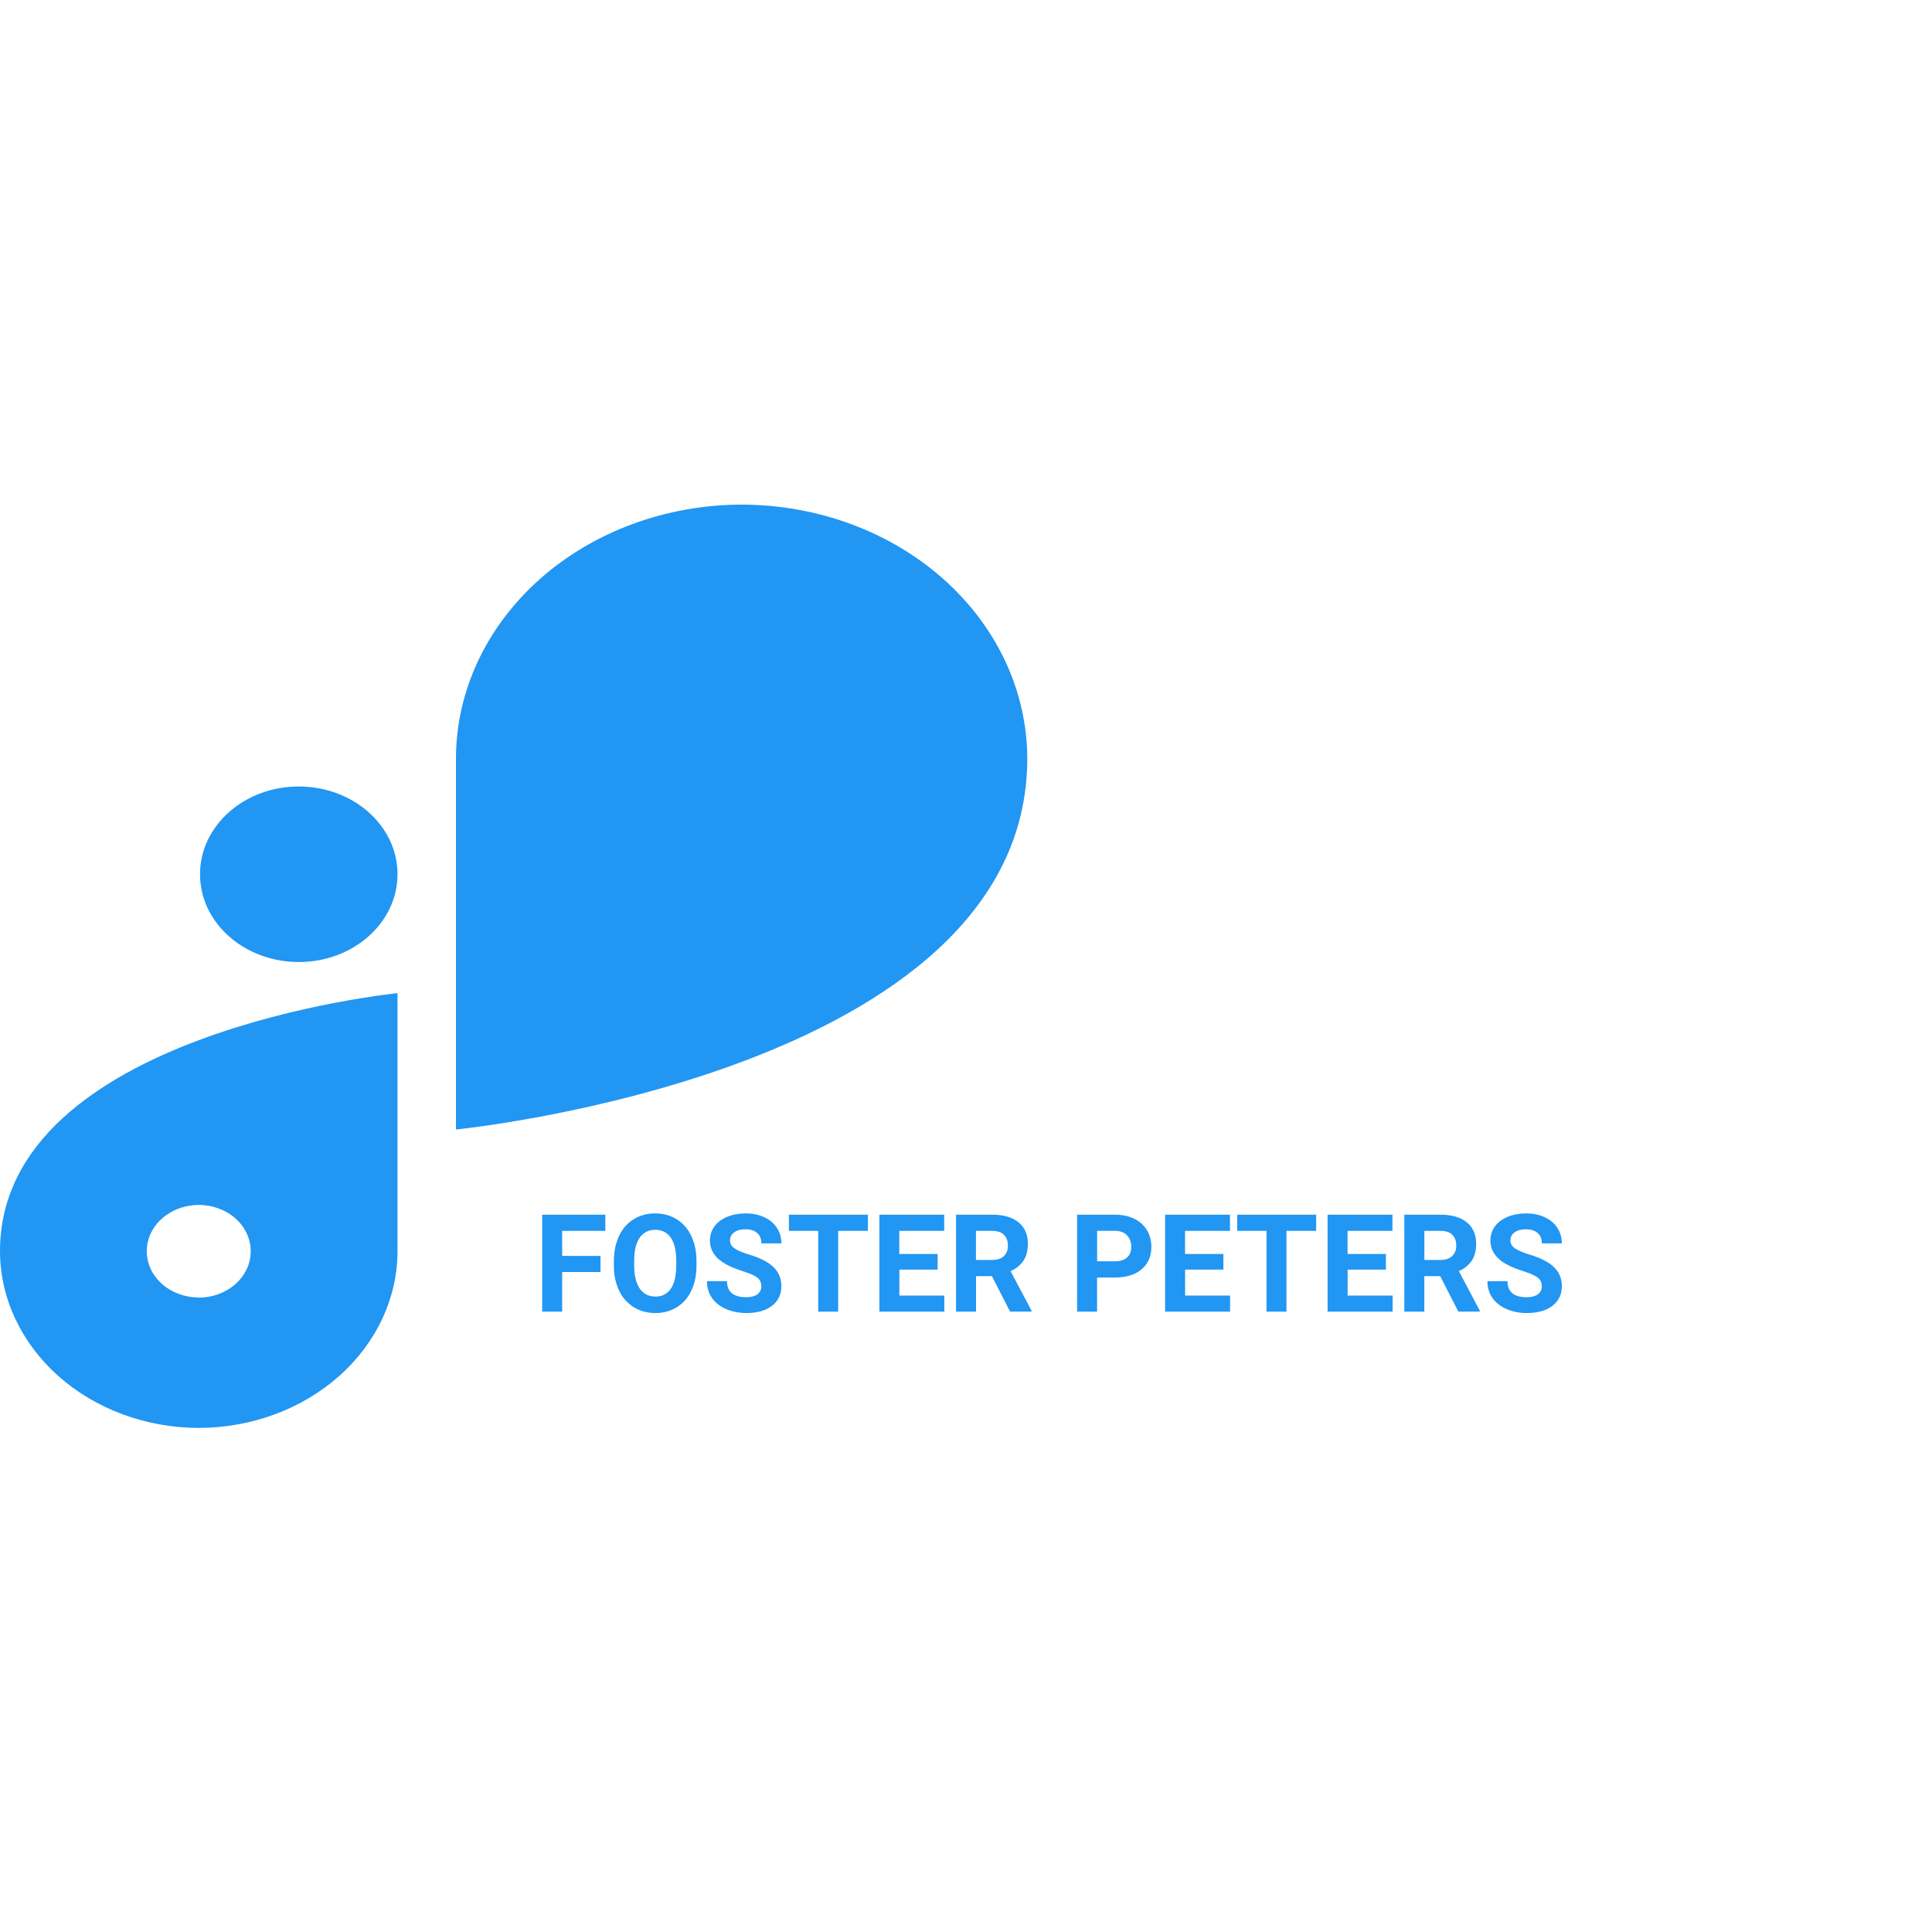
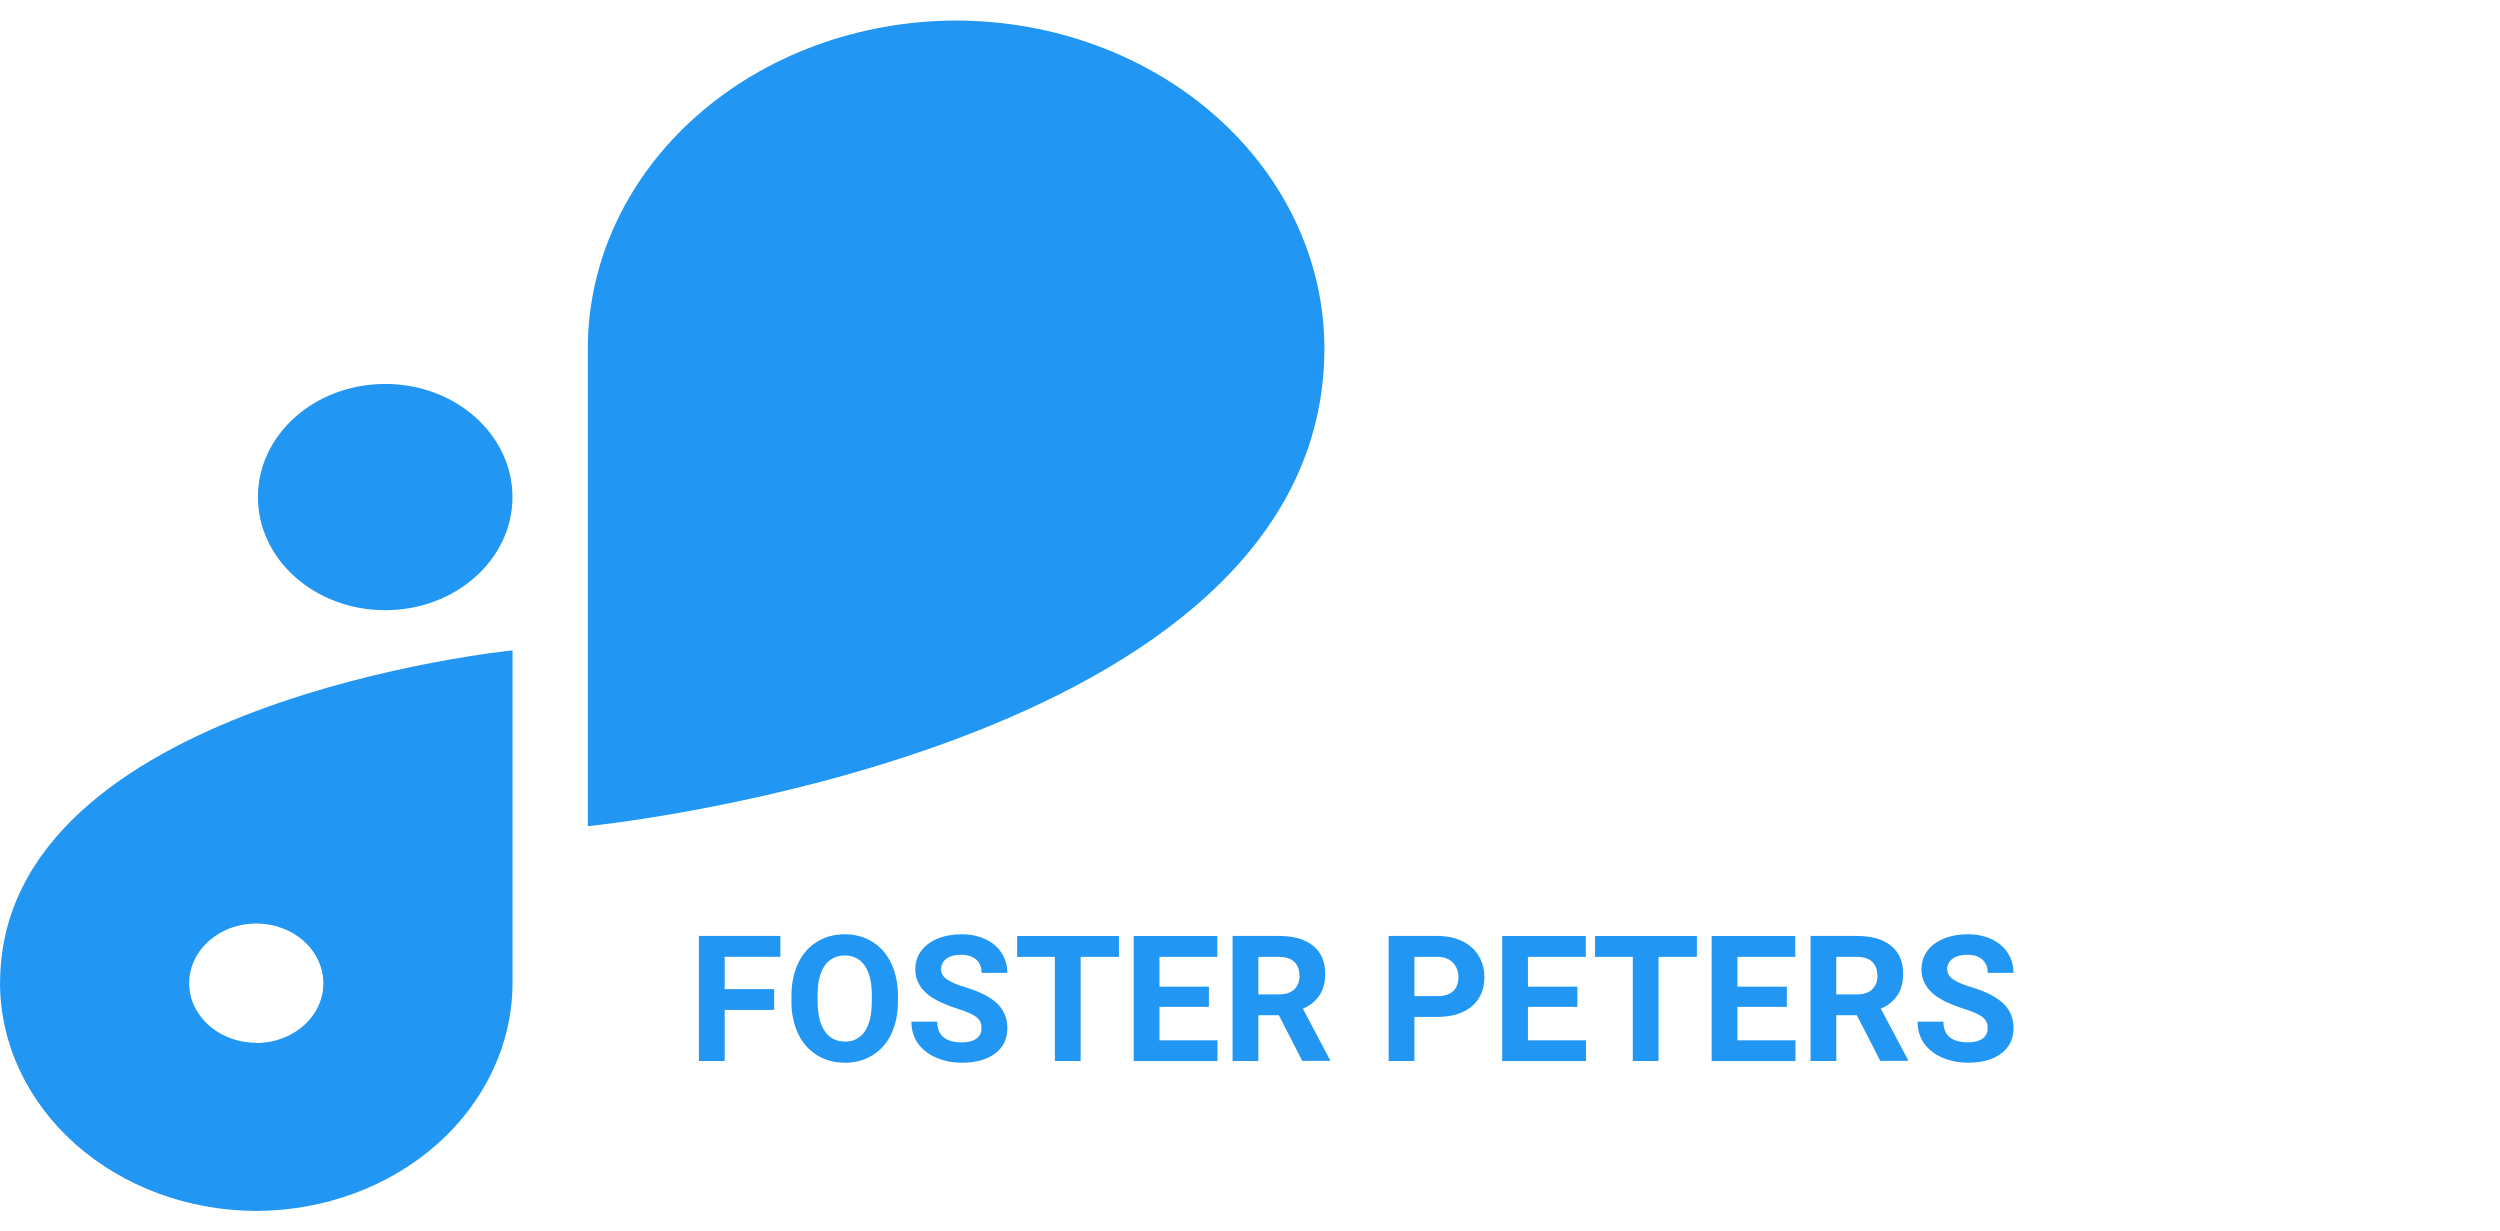
- <svg xmlns="http://www.w3.org/2000/svg" version="1.1" width="32" height="32" viewBox="0 0 32 32">
-   <path fill="#2196f3" d="M4.949 13.027h-0.001c-0.903 0-1.635 0.65-1.635 1.453v0.001c0 0.802 0.732 1.453 1.635 1.453h0.001c0.903 0 1.635-0.651 1.635-1.453v-0.001c0-0.803-0.732-1.453-1.635-1.453zM17.015 12.563c-0.003-1.114-0.502-2.183-1.388-2.971s-2.088-1.232-3.342-1.234c-1.254 0.002-2.457 0.446-3.344 1.234s-1.387 1.856-1.389 2.971v6.145s9.462-0.937 9.463-6.144v-0.001zM0 20.725c0.002 0.776 0.35 1.518 0.967 2.067s1.453 0.857 2.325 0.859c0.872-0.002 1.708-0.311 2.325-0.859s0.965-1.291 0.967-2.066v-4.276s-6.584 0.652-6.584 4.275zM3.292 21.49c-0.171 0-0.337-0.045-0.479-0.129-0.138-0.081-0.247-0.198-0.315-0.339l-0.002-0.005c-0.041-0.086-0.065-0.186-0.065-0.293 0-0.053 0.006-0.105 0.017-0.154l-0.001 0.005c0.033-0.149 0.115-0.285 0.236-0.392s0.27-0.18 0.436-0.209l0.005-0.001c0.051-0.009 0.109-0.015 0.168-0.015 0.118 0 0.232 0.021 0.336 0.060l-0.007-0.002c0.158 0.058 0.293 0.156 0.387 0.282s0.145 0.274 0.145 0.425c0 0.101-0.021 0.201-0.065 0.294-0.047 0.098-0.109 0.181-0.186 0.249l-0.001 0.001c-0.080 0.072-0.175 0.128-0.28 0.167-0.098 0.037-0.212 0.059-0.33 0.059 0 0 0 0-0.001 0v0-0.003zM9.946 21.069h-0.635v0.656h-0.331v-1.606h1.046v0.268h-0.715v0.415h0.635v0.267zM11.536 20.959c0 0.158-0.028 0.297-0.084 0.416s-0.136 0.211-0.241 0.276c-0.098 0.061-0.217 0.097-0.345 0.097-0.004 0-0.008 0-0.012 0h0.001c-0.133 0-0.252-0.032-0.357-0.096-0.105-0.066-0.189-0.159-0.241-0.27l-0.002-0.004c-0.055-0.116-0.087-0.253-0.087-0.397 0-0.005 0-0.009 0-0.014v0.001-0.079c0-0.158 0.029-0.297 0.085-0.417s0.138-0.213 0.242-0.277c0.104-0.065 0.223-0.097 0.357-0.097s0.252 0.032 0.356 0.097c0.104 0.064 0.185 0.156 0.242 0.277s0.086 0.258 0.086 0.416v0.072zM11.201 20.885c0-0.168-0.030-0.296-0.090-0.384-0.054-0.080-0.143-0.131-0.245-0.131-0.005 0-0.009 0-0.014 0h0.001c-0.004 0-0.008 0-0.013 0-0.101 0-0.191 0.051-0.244 0.13l-0.001 0.001c-0.060 0.086-0.091 0.212-0.091 0.379v0.078c0 0.164 0.030 0.291 0.090 0.381s0.147 0.136 0.261 0.136c0.004 0 0.008 0 0.013 0 0.101 0 0.19-0.051 0.242-0.129l0.001-0.001c0.059-0.087 0.090-0.215 0.090-0.382v-0.078zM12.609 21.303c0-0.003 0-0.006 0-0.009 0-0.054-0.026-0.103-0.066-0.133v0c-0.044-0.034-0.123-0.069-0.238-0.106-0.106-0.033-0.196-0.070-0.282-0.115l0.010 0.005c-0.183-0.099-0.274-0.232-0.274-0.398 0-0.087 0.024-0.164 0.073-0.232 0.049-0.069 0.12-0.122 0.211-0.16s0.195-0.057 0.309-0.057c0.115 0 0.217 0.021 0.307 0.063s0.159 0.099 0.208 0.175c0.050 0.075 0.075 0.162 0.075 0.258h-0.331c0-0.073-0.023-0.131-0.069-0.171-0.046-0.041-0.111-0.062-0.195-0.062-0.081 0-0.144 0.017-0.189 0.052-0.041 0.029-0.067 0.077-0.067 0.131 0 0.001 0 0.003 0 0.004v0c0 0.052 0.026 0.096 0.078 0.131s0.131 0.068 0.233 0.099c0.188 0.056 0.325 0.127 0.411 0.211s0.129 0.188 0.129 0.313c0 0.139-0.053 0.248-0.158 0.328s-0.246 0.118-0.424 0.118c-0.123 0-0.236-0.023-0.338-0.068-0.095-0.040-0.174-0.104-0.232-0.184l-0.001-0.002c-0.050-0.074-0.079-0.165-0.079-0.264 0-0.004 0-0.007 0-0.011v0.001h0.332c0 0.177 0.106 0.266 0.318 0.266 0.079 0 0.14-0.016 0.184-0.047 0.040-0.029 0.066-0.076 0.066-0.128 0-0.002 0-0.004 0-0.007v0zM14.375 20.387h-0.492v1.338h-0.331v-1.338h-0.485v-0.268h1.308v0.268zM15.531 21.029h-0.635v0.43h0.745v0.266h-1.076v-1.606h1.074v0.268h-0.744v0.383h0.635v0.259zM16.43 21.137h-0.264v0.588h-0.331v-1.606h0.597c0.19 0 0.336 0.043 0.439 0.127s0.154 0.204 0.154 0.358c0 0.11-0.024 0.201-0.072 0.275-0.053 0.077-0.126 0.137-0.212 0.173l-0.003 0.001 0.347 0.656v0.015h-0.355l-0.301-0.587zM16.166 20.869h0.267c0.083 0 0.147-0.021 0.193-0.063 0.042-0.041 0.068-0.099 0.068-0.163 0-0.004 0-0.009 0-0.013v0.001c0-0.076-0.021-0.136-0.065-0.179s-0.108-0.065-0.198-0.065h-0.266v0.482zM18.171 21.159v0.566h-0.331v-1.606h0.626c0.12 0 0.227 0.022 0.318 0.066s0.163 0.107 0.212 0.189c0.049 0.081 0.074 0.173 0.074 0.277 0 0.157-0.054 0.282-0.162 0.373s-0.256 0.136-0.447 0.136h-0.29zM18.171 20.891h0.296c0.088 0 0.154-0.021 0.2-0.062 0.047-0.041 0.070-0.1 0.070-0.177 0-0.004 0-0.008 0-0.012 0-0.069-0.026-0.132-0.070-0.179v0c-0.046-0.048-0.11-0.073-0.192-0.075h-0.303v0.504zM20.264 21.029h-0.635v0.43h0.745v0.266h-1.076v-1.606h1.074v0.268h-0.744v0.383h0.635v0.259zM21.8 20.387h-0.492v1.338h-0.331v-1.338h-0.485v-0.268h1.308v0.268zM22.956 21.029h-0.635v0.43h0.745v0.266h-1.077v-1.606h1.074v0.268h-0.743v0.383h0.635v0.259zM23.855 21.137h-0.264v0.588h-0.331v-1.606h0.597c0.19 0 0.336 0.043 0.439 0.127s0.154 0.204 0.154 0.358c0 0.11-0.024 0.201-0.072 0.275-0.053 0.077-0.126 0.137-0.212 0.173l-0.003 0.001 0.347 0.656v0.015h-0.355l-0.301-0.587zM23.591 20.869h0.267c0.083 0 0.147-0.021 0.193-0.063 0.043-0.042 0.069-0.099 0.069-0.163 0-0.004 0-0.008 0-0.013v0.001c0-0.076-0.021-0.136-0.065-0.179-0.043-0.043-0.108-0.065-0.197-0.065h-0.266v0.482zM25.536 21.304c0-0.003 0-0.006 0-0.009 0-0.055-0.026-0.103-0.066-0.134v0c-0.044-0.034-0.123-0.069-0.238-0.106-0.106-0.033-0.196-0.070-0.282-0.115l0.010 0.005c-0.183-0.099-0.274-0.232-0.274-0.398 0-0.087 0.024-0.164 0.073-0.232 0.049-0.069 0.12-0.122 0.211-0.16s0.195-0.057 0.309-0.057c0.115 0 0.217 0.021 0.307 0.063s0.159 0.099 0.208 0.175c0.050 0.075 0.075 0.162 0.075 0.258h-0.331c0-0.073-0.023-0.131-0.069-0.171-0.046-0.041-0.111-0.062-0.195-0.062-0.081 0-0.144 0.017-0.189 0.052-0.041 0.029-0.068 0.077-0.068 0.131 0 0.001 0 0.002 0 0.004v0c0 0.052 0.026 0.096 0.079 0.131s0.131 0.068 0.233 0.099c0.188 0.056 0.325 0.127 0.411 0.211s0.129 0.188 0.129 0.313c0 0.139-0.053 0.248-0.158 0.328s-0.247 0.118-0.424 0.118c-0.123 0-0.236-0.023-0.338-0.068-0.095-0.040-0.174-0.104-0.232-0.184l-0.001-0.002c-0.050-0.074-0.079-0.165-0.079-0.264 0-0.004 0-0.007 0-0.011v0.001h0.332c0 0.177 0.106 0.266 0.318 0.266 0.079 0 0.14-0.016 0.184-0.047 0.040-0.029 0.066-0.076 0.066-0.128 0-0.002 0-0.004 0-0.006v0z" />
+ <svg xmlns="http://www.w3.org/2000/svg" version="1.1" width="65" height="32" viewBox="0 0 65 32">
+   <path fill="#2196f3" d="M10.016 9.983h-0.002c-1.827 0-3.308 1.316-3.308 2.94v0.002c0 1.624 1.481 2.94 3.308 2.94h0.002c1.827 0 3.308-1.317 3.308-2.94v-0.002c0-1.624-1.481-2.941-3.308-2.941zM34.434 9.044c-0.005-2.255-1.016-4.418-2.81-6.012s-4.226-2.493-6.763-2.498c-2.539 0.004-4.972 0.902-6.767 2.497s-2.806 3.757-2.811 6.013v12.437s19.15-1.896 19.152-12.434v-0.002zM0 25.562c0.005 1.57 0.709 3.073 1.957 4.183s2.94 1.735 4.706 1.739c1.765-0.005 3.457-0.63 4.706-1.739s1.952-2.613 1.957-4.181v-8.654s-13.324 1.32-13.324 8.652zM6.662 27.112c-0.345 0-0.682-0.091-0.969-0.261-0.279-0.164-0.499-0.401-0.638-0.686l-0.004-0.009c-0.084-0.173-0.132-0.377-0.132-0.592 0-0.107 0.012-0.212 0.035-0.312l-0.002 0.009c0.067-0.301 0.233-0.578 0.477-0.794 0.243-0.214 0.547-0.364 0.882-0.423l0.011-0.002c0.103-0.019 0.221-0.030 0.341-0.030 0.239 0 0.469 0.043 0.68 0.122l-0.013-0.004c0.319 0.117 0.592 0.316 0.783 0.571s0.294 0.555 0.294 0.861c0.001 0.204-0.043 0.407-0.131 0.596-0.094 0.198-0.221 0.366-0.376 0.503l-0.002 0.001c-0.162 0.145-0.354 0.259-0.567 0.338-0.199 0.075-0.428 0.119-0.668 0.119-0 0-0.001 0-0.001 0h0v-0.006zM20.128 26.258h-1.286v1.328h-0.67v-3.251h2.117v0.542h-1.447v0.84h1.286v0.54zM23.346 26.035c0 0.32-0.056 0.6-0.169 0.841s-0.276 0.427-0.488 0.558c-0.199 0.124-0.44 0.197-0.698 0.197-0.008 0-0.017-0-0.025-0l0.001 0c-0.27 0-0.51-0.065-0.722-0.194-0.213-0.134-0.382-0.322-0.487-0.546l-0.003-0.008c-0.112-0.236-0.177-0.512-0.177-0.804 0-0.009 0-0.019 0-0.028l-0 0.001v-0.16c0-0.32 0.058-0.602 0.172-0.844 0.116-0.244 0.279-0.431 0.489-0.56 0.211-0.131 0.452-0.197 0.723-0.197s0.51 0.066 0.721 0.197c0.211 0.13 0.374 0.316 0.489 0.56 0.116 0.242 0.174 0.523 0.174 0.841v0.145zM22.668 25.887c0-0.341-0.061-0.6-0.183-0.777-0.108-0.161-0.29-0.266-0.496-0.266-0.009 0-0.018 0-0.028 0.001l0.001-0c-0.008-0-0.016-0.001-0.025-0.001-0.205 0-0.387 0.104-0.494 0.262l-0.001 0.002c-0.122 0.174-0.184 0.43-0.185 0.768v0.158c0 0.331 0.061 0.589 0.183 0.772s0.297 0.274 0.527 0.274c0.008 0 0.017 0.001 0.026 0.001 0.204 0 0.384-0.104 0.49-0.261l0.001-0.002c0.12-0.177 0.181-0.434 0.183-0.773v-0.158zM25.518 26.733c0-0.006 0.001-0.012 0.001-0.019 0-0.11-0.052-0.208-0.133-0.27l-0.001-0.001c-0.089-0.069-0.25-0.14-0.482-0.214-0.214-0.067-0.396-0.142-0.57-0.232l0.019 0.009c-0.37-0.2-0.554-0.469-0.554-0.806 0-0.175 0.049-0.332 0.147-0.469 0.1-0.139 0.242-0.246 0.427-0.324 0.186-0.077 0.395-0.116 0.625-0.116 0.232 0 0.439 0.042 0.621 0.127 0.181 0.084 0.322 0.201 0.421 0.355 0.101 0.152 0.152 0.328 0.152 0.522h-0.67c0-0.149-0.046-0.264-0.14-0.346-0.094-0.084-0.226-0.125-0.395-0.125-0.164 0-0.291 0.035-0.382 0.105-0.083 0.060-0.136 0.156-0.136 0.265 0 0.003 0 0.005 0 0.008v-0c0 0.106 0.053 0.194 0.158 0.266 0.107 0.071 0.264 0.138 0.471 0.2 0.381 0.114 0.658 0.257 0.833 0.427s0.261 0.381 0.261 0.634c0 0.281-0.107 0.503-0.32 0.663s-0.498 0.239-0.859 0.239c-0.25 0-0.478-0.046-0.683-0.137-0.193-0.082-0.352-0.211-0.469-0.373l-0.002-0.003c-0.1-0.15-0.16-0.335-0.16-0.533 0-0.007 0-0.014 0-0.022l-0 0.001h0.671c0 0.358 0.214 0.538 0.643 0.538 0.159 0 0.283-0.032 0.373-0.096 0.081-0.058 0.134-0.153 0.134-0.259 0-0.004-0-0.009-0-0.013l0 0.001zM29.092 24.878h-0.995v2.708h-0.67v-2.708h-0.981v-0.542h2.647v0.542zM31.431 26.178h-1.285v0.871h1.509v0.538h-2.178v-3.251h2.174v0.542h-1.505v0.775h1.286v0.524zM33.25 26.396h-0.533v1.19h-0.67v-3.251h1.208c0.384 0 0.68 0.086 0.888 0.257s0.312 0.413 0.312 0.725c0 0.222-0.048 0.408-0.145 0.556-0.108 0.156-0.255 0.278-0.429 0.35l-0.006 0.002 0.702 1.328v0.030h-0.718l-0.61-1.189zM32.717 25.854h0.541c0.168 0 0.297-0.042 0.39-0.126 0.086-0.084 0.139-0.201 0.139-0.33 0-0.009-0-0.017-0.001-0.026l0 0.001c0-0.154-0.043-0.274-0.131-0.362s-0.219-0.132-0.4-0.132h-0.538v0.975zM36.775 26.441v1.145h-0.67v-3.251h1.268c0.244 0 0.459 0.045 0.643 0.134 0.186 0.089 0.329 0.216 0.429 0.382 0.099 0.164 0.149 0.35 0.149 0.56 0 0.318-0.11 0.57-0.328 0.754-0.218 0.183-0.519 0.275-0.904 0.275h-0.587zM36.775 25.899h0.598c0.178 0 0.312-0.042 0.404-0.125 0.094-0.084 0.141-0.203 0.141-0.357 0-0.007 0.001-0.016 0.001-0.024 0-0.14-0.053-0.267-0.141-0.363l0 0c-0.094-0.098-0.223-0.149-0.389-0.152h-0.614v1.021zM41.011 26.178h-1.285v0.871h1.509v0.538h-2.178v-3.251h2.174v0.542h-1.505v0.775h1.286v0.524zM44.119 24.878h-0.996v2.708h-0.67v-2.708h-0.982v-0.542h2.648v0.542zM46.458 26.178h-1.285v0.871h1.509v0.538h-2.179v-3.251h2.174v0.542h-1.504v0.775h1.285v0.524zM48.277 26.396h-0.533v1.19h-0.67v-3.251h1.208c0.384 0 0.68 0.086 0.888 0.257s0.312 0.413 0.312 0.725c0 0.222-0.049 0.408-0.145 0.556-0.108 0.156-0.256 0.278-0.429 0.35l-0.006 0.002 0.703 1.328v0.030h-0.718l-0.61-1.189zM47.744 25.854h0.54c0.168 0 0.298-0.042 0.39-0.126 0.086-0.084 0.139-0.201 0.139-0.331 0-0.009-0-0.017-0.001-0.025l0 0.001c0-0.154-0.043-0.274-0.132-0.362-0.086-0.088-0.219-0.132-0.399-0.132h-0.538v0.975zM51.679 26.734c0-0.006 0.001-0.012 0.001-0.019 0-0.11-0.052-0.208-0.134-0.271l-0.001-0.001c-0.089-0.069-0.25-0.14-0.482-0.214-0.214-0.067-0.396-0.142-0.57-0.232l0.019 0.009c-0.37-0.2-0.554-0.469-0.554-0.806 0-0.175 0.050-0.332 0.147-0.469 0.1-0.139 0.242-0.246 0.427-0.324 0.186-0.077 0.395-0.116 0.625-0.116 0.232 0 0.439 0.042 0.621 0.127 0.181 0.084 0.322 0.201 0.421 0.355 0.101 0.152 0.152 0.328 0.152 0.522h-0.67c0-0.149-0.046-0.264-0.14-0.346-0.094-0.084-0.226-0.125-0.395-0.125-0.164 0-0.291 0.035-0.382 0.105-0.083 0.060-0.137 0.156-0.137 0.265 0 0.002 0 0.005 0 0.007v-0c0 0.106 0.053 0.194 0.159 0.266s0.264 0.138 0.471 0.2c0.381 0.114 0.658 0.257 0.833 0.427s0.261 0.381 0.261 0.634c0 0.281-0.107 0.503-0.32 0.663s-0.499 0.239-0.859 0.239c-0.25 0-0.478-0.046-0.683-0.137-0.193-0.082-0.352-0.211-0.469-0.373l-0.002-0.003c-0.1-0.15-0.16-0.335-0.16-0.533 0-0.007 0-0.014 0-0.022l-0 0.001h0.671c0 0.358 0.214 0.538 0.643 0.538 0.159 0 0.283-0.032 0.373-0.096 0.082-0.058 0.134-0.153 0.134-0.26 0-0.004-0-0.009-0-0.013l0 0.001z" />
</svg>
